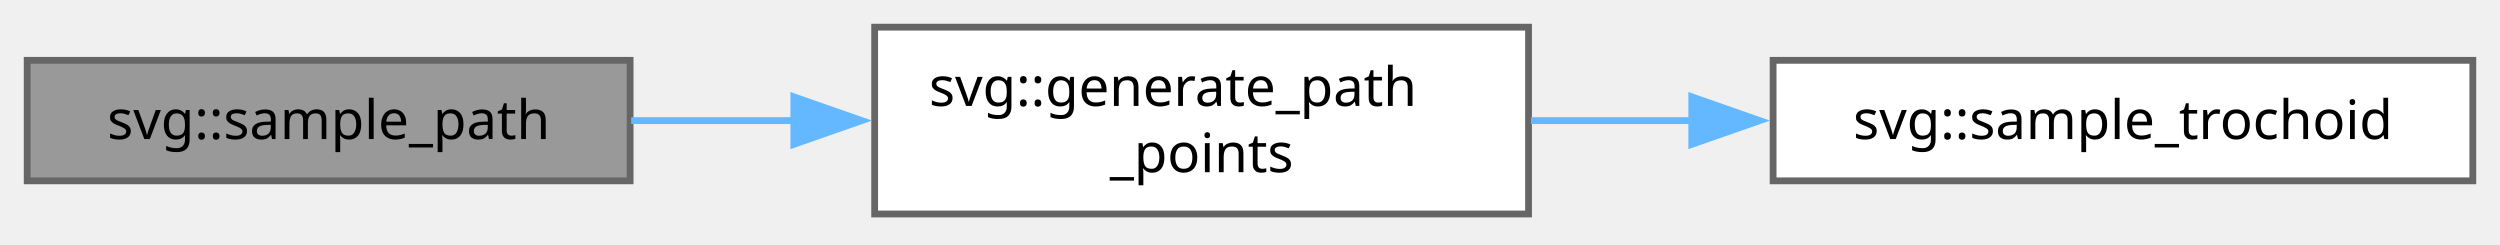
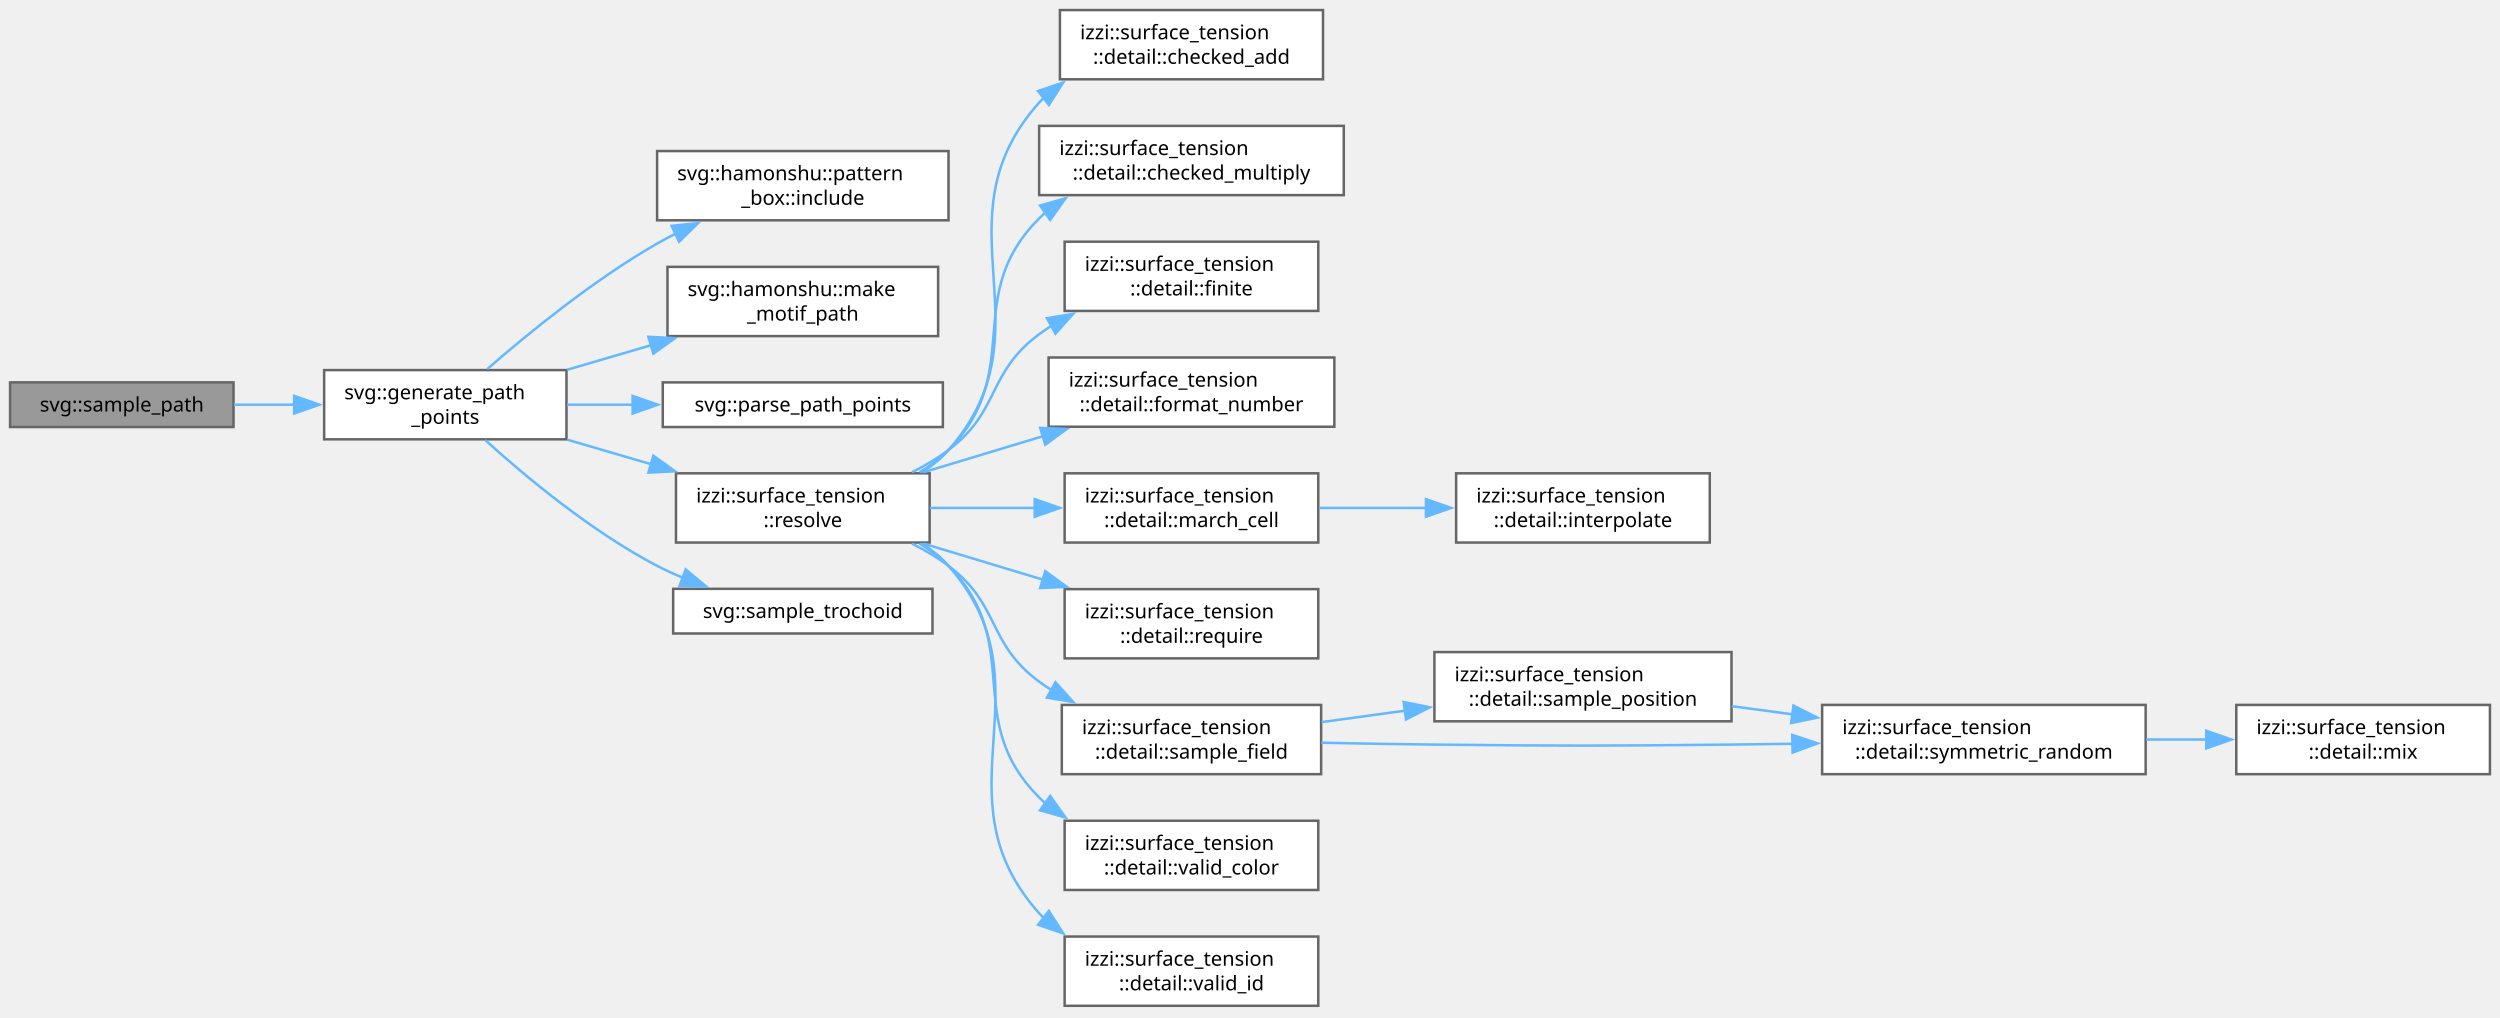
- <svg xmlns="http://www.w3.org/2000/svg" xmlns:xlink="http://www.w3.org/1999/xlink" width="368pt" height="36pt" viewBox="0.00 0.00 368.00 36.00">
-   <g id="graph0" class="graph" transform="scale(1 1) rotate(0) translate(4 31.5)">
+ <svg xmlns="http://www.w3.org/2000/svg" xmlns:xlink="http://www.w3.org/1999/xlink" width="993pt" height="404pt" viewBox="0.00 0.00 993.00 404.00">
+   <g id="graph0" class="graph" transform="scale(1 1) rotate(0) translate(4 399.5)">
    <g id="Node000001" class="node">
      <g id="a_Node000001">
        <a xlink:title="Sample a movement path at t01 in [0,1], mapping the generated path onto the segment's start/end (affi...">
-           <polygon fill="#999999" stroke="#666666" points="88.75,-22.62 0,-22.62 0,-4.88 88.75,-4.88 88.75,-22.62" />
-           <text xml:space="preserve" text-anchor="middle" x="44.38" y="-11.03" font-family="SourceSans" font-size="8.00">svg::sample_path</text>
+           <polygon fill="#999999" stroke="#666666" points="88.75,-247.62 0,-247.62 0,-229.88 88.75,-229.88 88.75,-247.62" />
+           <text xml:space="preserve" text-anchor="middle" x="44.38" y="-236.03" font-family="SourceSans" font-size="8.00">svg::sample_path</text>
        </a>
      </g>
    </g>
    <g id="Node000002" class="node">
      <g id="a_Node000002">
-         <a xlink:href="namespacesvg.html#a01be22fc21aa888a477efe07158c64fc" target="_top" xlink:title="Generate the path's sample points in path space (origin = segment start). Unwired families/kind fall ...">
-           <polygon fill="white" stroke="#666666" points="221,-27.5 124.75,-27.5 124.75,0 221,0 221,-27.5" />
-           <text xml:space="preserve" text-anchor="start" x="132.75" y="-15.9" font-family="SourceSans" font-size="8.00">svg::generate_path</text>
-           <text xml:space="preserve" text-anchor="middle" x="172.88" y="-6.15" font-family="SourceSans" font-size="8.00">_points</text>
+         <a xlink:href="namespacesvg.html#a01be22fc21aa888a477efe07158c64fc" target="_top" xlink:title="Generate the path's sample points in path space (origin = segment start). Roulette,...">
+           <polygon fill="white" stroke="#666666" points="221,-252.5 124.75,-252.5 124.75,-225 221,-225 221,-252.5" />
+           <text xml:space="preserve" text-anchor="start" x="132.75" y="-240.9" font-family="SourceSans" font-size="8.00">svg::generate_path</text>
+           <text xml:space="preserve" text-anchor="middle" x="172.88" y="-231.15" font-family="SourceSans" font-size="8.00">_points</text>
        </a>
      </g>
    </g>
    <g id="edge1_Node000001_Node000002" class="edge">
      <g id="a_edge1_Node000001_Node000002">
        <a xlink:title=" ">
-           <path fill="none" stroke="#63b8ff" d="M88.91,-13.75C96.68,-13.75 104.89,-13.75 113.01,-13.75" />
-           <polygon fill="#63b8ff" stroke="#63b8ff" points="112.85,-17.25 122.85,-13.75 112.85,-10.25 112.85,-17.25" />
+           <path fill="none" stroke="#63b8ff" d="M88.91,-238.75C96.68,-238.75 104.89,-238.75 113.01,-238.75" />
+           <polygon fill="#63b8ff" stroke="#63b8ff" points="112.85,-242.25 122.85,-238.75 112.85,-235.25 112.85,-242.25" />
        </a>
      </g>
    </g>
    <g id="Node000003" class="node">
      <g id="a_Node000003">
-         <a xlink:href="namespacesvg.html#a63a04b67b3afe59728b9ba5336f7a7db" target="_top" xlink:title="Sample a trochoid from a circle rolling along a straight line.">
-           <polygon fill="white" stroke="#666666" points="360,-22.62 257,-22.62 257,-4.88 360,-4.88 360,-22.62" />
-           <text xml:space="preserve" text-anchor="middle" x="308.5" y="-11.03" font-family="SourceSans" font-size="8.00">svg::sample_trochoid</text>
+         <a xlink:href="structsvg_1_1hamonshu_1_1pattern__box.html#aabeea0c0823e1f8e3335235002758990" target="_top" xlink:title=" ">
+           <polygon fill="white" stroke="#666666" points="372.75,-339.5 257,-339.5 257,-312 372.75,-312 372.75,-339.5" />
+           <text xml:space="preserve" text-anchor="start" x="265" y="-327.9" font-family="SourceSans" font-size="8.00">svg::hamonshu::pattern</text>
+           <text xml:space="preserve" text-anchor="middle" x="314.88" y="-318.15" font-family="SourceSans" font-size="8.00">_box::include</text>
        </a>
      </g>
    </g>
    <g id="edge2_Node000002_Node000003" class="edge">
      <g id="a_edge2_Node000002_Node000003">
        <a xlink:title=" ">
-           <path fill="none" stroke="#63b8ff" d="M221.36,-13.75C229.11,-13.75 237.24,-13.75 245.28,-13.75" />
-           <polygon fill="#63b8ff" stroke="#63b8ff" points="245.03,-17.25 255.03,-13.75 245.03,-10.25 245.03,-17.25" />
+           <path fill="none" stroke="#63b8ff" d="M189.51,-252.89C205.56,-266.89 231.71,-288.26 257,-302.75 259.34,-304.09 261.77,-305.39 264.26,-306.64" />
+           <polygon fill="#63b8ff" stroke="#63b8ff" points="262.75,-309.8 273.29,-310.89 265.73,-303.47 262.75,-309.8" />
+         </a>
+       </g>
+     </g>
+     <g id="Node000004" class="node">
+       <g id="a_Node000004">
+         <a xlink:href="namespacesvg_1_1hamonshu.html#a9195121a6c079b4b6f7c890519e652e2" target="_top" xlink:title="Generate one source-indexed Hamonshu motif with explicit form parameters.">
+           <polygon fill="white" stroke="#666666" points="368.62,-293.5 261.12,-293.5 261.12,-266 368.62,-266 368.62,-293.5" />
+           <text xml:space="preserve" text-anchor="start" x="269.12" y="-281.9" font-family="SourceSans" font-size="8.00">svg::hamonshu::make</text>
+           <text xml:space="preserve" text-anchor="middle" x="314.88" y="-272.15" font-family="SourceSans" font-size="8.00">_motif_path</text>
+         </a>
+       </g>
+     </g>
+     <g id="edge3_Node000002_Node000004" class="edge">
+       <g id="a_edge3_Node000002_Node000004">
+         <a xlink:title=" ">
+           <path fill="none" stroke="#63b8ff" d="M221.27,-252.63C231.98,-255.77 243.48,-259.13 254.61,-262.39" />
+           <polygon fill="#63b8ff" stroke="#63b8ff" points="253.54,-265.73 264.12,-265.18 255.51,-259.01 253.54,-265.73" />
+         </a>
+       </g>
+     </g>
+     <g id="Node000005" class="node">
+       <g id="a_Node000005">
+         <a xlink:href="namespacesvg.html#ab942e119658d206db925e549f48e9331" target="_top" xlink:title="Parse polyline path data (&quot;M x y L x y ...&quot;) into sample points.">
+           <polygon fill="white" stroke="#666666" points="370.5,-247.62 259.25,-247.62 259.25,-229.88 370.5,-229.88 370.5,-247.62" />
+           <text xml:space="preserve" text-anchor="middle" x="314.88" y="-236.03" font-family="SourceSans" font-size="8.00">svg::parse_path_points</text>
+         </a>
+       </g>
+     </g>
+     <g id="edge4_Node000002_Node000005" class="edge">
+       <g id="a_edge4_Node000002_Node000005">
+         <a xlink:title=" ">
+           <path fill="none" stroke="#63b8ff" d="M221.27,-238.75C229.66,-238.75 238.52,-238.75 247.32,-238.75" />
+           <polygon fill="#63b8ff" stroke="#63b8ff" points="247.28,-242.25 257.28,-238.75 247.28,-235.25 247.28,-242.25" />
+         </a>
+       </g>
+     </g>
+     <g id="Node000006" class="node">
+       <g id="a_Node000006">
+         <a xlink:href="namespaceizzi_1_1surface__tension.html#add0ac505b7f77c4c95992e641b2be1be" target="_top" xlink:title=" ">
+           <polygon fill="white" stroke="#666666" points="365.25,-211.5 264.5,-211.5 264.5,-184 365.25,-184 365.25,-211.5" />
+           <text xml:space="preserve" text-anchor="start" x="272.5" y="-199.9" font-family="SourceSans" font-size="8.00">izzi::surface_tension</text>
+           <text xml:space="preserve" text-anchor="middle" x="314.88" y="-190.15" font-family="SourceSans" font-size="8.00">::resolve</text>
+         </a>
+       </g>
+     </g>
+     <g id="edge5_Node000002_Node000006" class="edge">
+       <g id="a_edge5_Node000002_Node000006">
+         <a xlink:title=" ">
+           <path fill="none" stroke="#63b8ff" d="M221.27,-224.87C231.98,-221.73 243.48,-218.37 254.61,-215.11" />
+           <polygon fill="#63b8ff" stroke="#63b8ff" points="255.51,-218.49 264.12,-212.32 253.54,-211.77 255.51,-218.49" />
+         </a>
+       </g>
+     </g>
+     <g id="Node000020" class="node">
+       <g id="a_Node000020">
+         <a xlink:href="namespacesvg.html#a63a04b67b3afe59728b9ba5336f7a7db" target="_top" xlink:title="Sample a trochoid from a circle rolling along a straight line.">
+           <polygon fill="white" stroke="#666666" points="366.38,-165.62 263.38,-165.62 263.38,-147.88 366.38,-147.88 366.38,-165.62" />
+           <text xml:space="preserve" text-anchor="middle" x="314.88" y="-154.03" font-family="SourceSans" font-size="8.00">svg::sample_trochoid</text>
+         </a>
+       </g>
+     </g>
+     <g id="edge20_Node000002_Node000020" class="edge">
+       <g id="a_edge20_Node000002_Node000020">
+         <a xlink:title=" ">
+           <path fill="none" stroke="#63b8ff" d="M188.69,-224.73C204.51,-210.41 230.85,-188.41 257,-174.75 260.26,-173.05 263.71,-171.47 267.23,-170.02" />
+           <polygon fill="#63b8ff" stroke="#63b8ff" points="268.35,-173.34 276.49,-166.56 265.9,-166.78 268.35,-173.34" />
+         </a>
+       </g>
+     </g>
+     <g id="Node000007" class="node">
+       <g id="a_Node000007">
+         <a xlink:href="namespaceizzi_1_1surface__tension_1_1detail.html#a27fd6ec09034da71a30d8c3e552fc7ca" target="_top" xlink:title=" ">
+           <polygon fill="white" stroke="#666666" points="521.5,-395.5 417,-395.5 417,-368 521.5,-368 521.5,-395.5" />
+           <text xml:space="preserve" text-anchor="start" x="425" y="-383.9" font-family="SourceSans" font-size="8.00">izzi::surface_tension</text>
+           <text xml:space="preserve" text-anchor="middle" x="469.25" y="-374.15" font-family="SourceSans" font-size="8.00">::detail::checked_add</text>
+         </a>
+       </g>
+     </g>
+     <g id="edge6_Node000006_Node000007" class="edge">
+       <g id="a_edge6_Node000006_Node000007">
+         <a xlink:title=" ">
+           <path fill="none" stroke="#63b8ff" d="M362.2,-211.88C366.12,-214.38 369.73,-217.31 372.75,-220.75 414.59,-268.37 366.55,-311.46 408.75,-358.75 409.33,-359.4 409.93,-360.03 410.55,-360.65" />
+           <polygon fill="#63b8ff" stroke="#63b8ff" points="408.3,-363.33 418.33,-366.75 412.62,-357.82 408.3,-363.33" />
+         </a>
+       </g>
+     </g>
+     <g id="Node000008" class="node">
+       <g id="a_Node000008">
+         <a xlink:href="namespaceizzi_1_1surface__tension_1_1detail.html#ab201d9b8428148b89b1989951186061c" target="_top" xlink:title=" ">
+           <polygon fill="white" stroke="#666666" points="529.75,-349.5 408.75,-349.5 408.75,-322 529.75,-322 529.75,-349.5" />
+           <text xml:space="preserve" text-anchor="start" x="416.75" y="-337.9" font-family="SourceSans" font-size="8.00">izzi::surface_tension</text>
+           <text xml:space="preserve" text-anchor="middle" x="469.25" y="-328.15" font-family="SourceSans" font-size="8.00">::detail::checked_multiply</text>
+         </a>
+       </g>
+     </g>
+     <g id="edge7_Node000006_Node000008" class="edge">
+       <g id="a_edge7_Node000006_Node000008">
+         <a xlink:title=" ">
+           <path fill="none" stroke="#63b8ff" d="M361.23,-211.92C365.44,-214.42 369.38,-217.34 372.75,-220.75 403.62,-251.97 377.64,-281.77 408.75,-312.75 409.61,-313.61 410.51,-314.44 411.44,-315.24" />
+           <polygon fill="#63b8ff" stroke="#63b8ff" points="409.09,-317.86 419.28,-320.76 413.12,-312.14 409.09,-317.86" />
+         </a>
+       </g>
+     </g>
+     <g id="Node000009" class="node">
+       <g id="a_Node000009">
+         <a xlink:href="namespaceizzi_1_1surface__tension_1_1detail.html#add1a59c73d79fee5099786726987df90" target="_top" xlink:title=" ">
+           <polygon fill="white" stroke="#666666" points="519.62,-303.5 418.88,-303.5 418.88,-276 519.62,-276 519.62,-303.5" />
+           <text xml:space="preserve" text-anchor="start" x="426.88" y="-291.9" font-family="SourceSans" font-size="8.00">izzi::surface_tension</text>
+           <text xml:space="preserve" text-anchor="middle" x="469.25" y="-282.15" font-family="SourceSans" font-size="8.00">::detail::finite</text>
+         </a>
+       </g>
+     </g>
+     <g id="edge8_Node000006_Node000009" class="edge">
+       <g id="a_edge8_Node000006_Node000009">
+         <a xlink:title=" ">
+           <path fill="none" stroke="#63b8ff" d="M358.24,-211.94C363.35,-214.49 368.33,-217.42 372.75,-220.75 393.49,-236.37 387.89,-251.29 408.75,-266.75 410.31,-267.91 411.94,-269.01 413.61,-270.07" />
+           <polygon fill="#63b8ff" stroke="#63b8ff" points="411.85,-273.1 422.3,-274.86 415.23,-266.97 411.85,-273.1" />
+         </a>
+       </g>
+     </g>
+     <g id="Node000010" class="node">
+       <g id="a_Node000010">
+         <a xlink:href="namespaceizzi_1_1surface__tension_1_1detail.html#acb63f5883ec4788a578a98c0656fad72" target="_top" xlink:title=" ">
+           <polygon fill="white" stroke="#666666" points="526,-257.5 412.5,-257.5 412.5,-230 526,-230 526,-257.5" />
+           <text xml:space="preserve" text-anchor="start" x="420.5" y="-245.9" font-family="SourceSans" font-size="8.00">izzi::surface_tension</text>
+           <text xml:space="preserve" text-anchor="middle" x="469.25" y="-236.15" font-family="SourceSans" font-size="8.00">::detail::format_number</text>
+         </a>
+       </g>
+     </g>
+     <g id="edge9_Node000006_Node000010" class="edge">
+       <g id="a_edge9_Node000006_Node000010">
+         <a xlink:title=" ">
+           <path fill="none" stroke="#63b8ff" d="M362.84,-211.93C377.9,-216.47 394.76,-221.56 410.5,-226.32" />
+           <polygon fill="#63b8ff" stroke="#63b8ff" points="409.15,-229.56 419.73,-229.1 411.17,-222.86 409.15,-229.56" />
+         </a>
+       </g>
+     </g>
+     <g id="Node000011" class="node">
+       <g id="a_Node000011">
+         <a xlink:href="namespaceizzi_1_1surface__tension_1_1detail.html#a8b8dbe862009d0d3d593eb4e6cd5e301" target="_top" xlink:title=" ">
+           <polygon fill="white" stroke="#666666" points="519.62,-211.5 418.88,-211.5 418.88,-184 519.62,-184 519.62,-211.5" />
+           <text xml:space="preserve" text-anchor="start" x="426.88" y="-199.9" font-family="SourceSans" font-size="8.00">izzi::surface_tension</text>
+           <text xml:space="preserve" text-anchor="middle" x="469.25" y="-190.15" font-family="SourceSans" font-size="8.00">::detail::march_cell</text>
+         </a>
+       </g>
+     </g>
+     <g id="edge10_Node000006_Node000011" class="edge">
+       <g id="a_edge10_Node000006_Node000011">
+         <a xlink:title=" ">
+           <path fill="none" stroke="#63b8ff" d="M365.35,-197.75C378.65,-197.75 393.2,-197.75 407.07,-197.75" />
+           <polygon fill="#63b8ff" stroke="#63b8ff" points="406.99,-201.25 416.99,-197.75 406.99,-194.25 406.99,-201.25" />
+         </a>
+       </g>
+     </g>
+     <g id="Node000013" class="node">
+       <g id="a_Node000013">
+         <a xlink:href="namespaceizzi_1_1surface__tension_1_1detail.html#af599dc2234ea5906fb0e675d3b1b7d6d" target="_top" xlink:title=" ">
+           <polygon fill="white" stroke="#666666" points="519.62,-165.5 418.88,-165.5 418.88,-138 519.62,-138 519.62,-165.5" />
+           <text xml:space="preserve" text-anchor="start" x="426.88" y="-153.9" font-family="SourceSans" font-size="8.00">izzi::surface_tension</text>
+           <text xml:space="preserve" text-anchor="middle" x="469.25" y="-144.15" font-family="SourceSans" font-size="8.00">::detail::require</text>
+         </a>
+       </g>
+     </g>
+     <g id="edge12_Node000006_Node000013" class="edge">
+       <g id="a_edge12_Node000006_Node000013">
+         <a xlink:title=" ">
+           <path fill="none" stroke="#63b8ff" d="M362.84,-183.57C377.9,-179.03 394.76,-173.94 410.5,-169.18" />
+           <polygon fill="#63b8ff" stroke="#63b8ff" points="411.17,-172.64 419.73,-166.4 409.15,-165.94 411.17,-172.64" />
+         </a>
+       </g>
+     </g>
+     <g id="Node000014" class="node">
+       <g id="a_Node000014">
+         <a xlink:href="namespaceizzi_1_1surface__tension_1_1detail.html#a8b3191a339d3b4b170e62da585742dbf" target="_top" xlink:title=" ">
+           <polygon fill="white" stroke="#666666" points="520.75,-119.5 417.75,-119.5 417.75,-92 520.75,-92 520.75,-119.5" />
+           <text xml:space="preserve" text-anchor="start" x="425.75" y="-107.9" font-family="SourceSans" font-size="8.00">izzi::surface_tension</text>
+           <text xml:space="preserve" text-anchor="middle" x="469.25" y="-98.15" font-family="SourceSans" font-size="8.00">::detail::sample_field</text>
+         </a>
+       </g>
+     </g>
+     <g id="edge13_Node000006_Node000014" class="edge">
+       <g id="a_edge13_Node000006_Node000014">
+         <a xlink:title=" ">
+           <path fill="none" stroke="#63b8ff" d="M358.24,-183.56C363.35,-181.01 368.33,-178.08 372.75,-174.75 393.49,-159.13 387.89,-144.21 408.75,-128.75 410.31,-127.59 411.94,-126.49 413.61,-125.43" />
+           <polygon fill="#63b8ff" stroke="#63b8ff" points="415.23,-128.53 422.3,-120.64 411.85,-122.4 415.23,-128.53" />
+         </a>
+       </g>
+     </g>
+     <g id="Node000018" class="node">
+       <g id="a_Node000018">
+         <a xlink:href="namespaceizzi_1_1surface__tension_1_1detail.html#a341a7449526947ca2835653bb46b5933" target="_top" xlink:title=" ">
+           <polygon fill="white" stroke="#666666" points="519.62,-73.5 418.88,-73.5 418.88,-46 519.62,-46 519.62,-73.5" />
+           <text xml:space="preserve" text-anchor="start" x="426.88" y="-61.9" font-family="SourceSans" font-size="8.00">izzi::surface_tension</text>
+           <text xml:space="preserve" text-anchor="middle" x="469.25" y="-52.15" font-family="SourceSans" font-size="8.00">::detail::valid_color</text>
+         </a>
+       </g>
+     </g>
+     <g id="edge18_Node000006_Node000018" class="edge">
+       <g id="a_edge18_Node000006_Node000018">
+         <a xlink:title=" ">
+           <path fill="none" stroke="#63b8ff" d="M361.23,-183.58C365.44,-181.08 369.38,-178.16 372.75,-174.75 403.62,-143.53 377.64,-113.73 408.75,-82.75 409.61,-81.89 410.51,-81.06 411.44,-80.26" />
+           <polygon fill="#63b8ff" stroke="#63b8ff" points="413.12,-83.36 419.28,-74.74 409.09,-77.64 413.12,-83.36" />
+         </a>
+       </g>
+     </g>
+     <g id="Node000019" class="node">
+       <g id="a_Node000019">
+         <a xlink:href="namespaceizzi_1_1surface__tension_1_1detail.html#a26c7ead170a6a971a0ddf361ddab1239" target="_top" xlink:title=" ">
+           <polygon fill="white" stroke="#666666" points="519.62,-27.5 418.88,-27.5 418.88,0 519.62,0 519.62,-27.5" />
+           <text xml:space="preserve" text-anchor="start" x="426.88" y="-15.9" font-family="SourceSans" font-size="8.00">izzi::surface_tension</text>
+           <text xml:space="preserve" text-anchor="middle" x="469.25" y="-6.15" font-family="SourceSans" font-size="8.00">::detail::valid_id</text>
+         </a>
+       </g>
+     </g>
+     <g id="edge19_Node000006_Node000019" class="edge">
+       <g id="a_edge19_Node000006_Node000019">
+         <a xlink:title=" ">
+           <path fill="none" stroke="#63b8ff" d="M362.2,-183.62C366.12,-181.12 369.73,-178.19 372.75,-174.75 414.59,-127.13 366.55,-84.04 408.75,-36.75 409.33,-36.1 409.93,-35.47 410.55,-34.85" />
+           <polygon fill="#63b8ff" stroke="#63b8ff" points="412.62,-37.68 418.33,-28.75 408.3,-32.17 412.62,-37.68" />
+         </a>
+       </g>
+     </g>
+     <g id="Node000012" class="node">
+       <g id="a_Node000012">
+         <a xlink:href="namespaceizzi_1_1surface__tension_1_1detail.html#ad9f99a965405fd069e5c45edaa185084" target="_top" xlink:title=" ">
+           <polygon fill="white" stroke="#666666" points="675.12,-211.5 574.38,-211.5 574.38,-184 675.12,-184 675.12,-211.5" />
+           <text xml:space="preserve" text-anchor="start" x="582.38" y="-199.9" font-family="SourceSans" font-size="8.00">izzi::surface_tension</text>
+           <text xml:space="preserve" text-anchor="middle" x="624.75" y="-190.15" font-family="SourceSans" font-size="8.00">::detail::interpolate</text>
+         </a>
+       </g>
+     </g>
+     <g id="edge11_Node000011_Node000012" class="edge">
+       <g id="a_edge11_Node000011_Node000012">
+         <a xlink:title=" ">
+           <path fill="none" stroke="#63b8ff" d="M520.09,-197.75C533.69,-197.75 548.6,-197.75 562.75,-197.75" />
+           <polygon fill="#63b8ff" stroke="#63b8ff" points="562.39,-201.25 572.39,-197.75 562.39,-194.25 562.39,-201.25" />
+         </a>
+       </g>
+     </g>
+     <g id="Node000015" class="node">
+       <g id="a_Node000015">
+         <a xlink:href="namespaceizzi_1_1surface__tension_1_1detail.html#a516defa50d0c2899ed23295079e6f473" target="_top" xlink:title=" ">
+           <polygon fill="white" stroke="#666666" points="683.75,-140.5 565.75,-140.5 565.75,-113 683.75,-113 683.75,-140.5" />
+           <text xml:space="preserve" text-anchor="start" x="573.75" y="-128.9" font-family="SourceSans" font-size="8.00">izzi::surface_tension</text>
+           <text xml:space="preserve" text-anchor="middle" x="624.75" y="-119.15" font-family="SourceSans" font-size="8.00">::detail::sample_position</text>
+         </a>
+       </g>
+     </g>
+     <g id="edge14_Node000014_Node000015" class="edge">
+       <g id="a_edge14_Node000014_Node000015">
+         <a xlink:title=" ">
+           <path fill="none" stroke="#63b8ff" d="M520.94,-112.68C531.61,-114.14 543.05,-115.71 554.28,-117.25" />
+           <polygon fill="#63b8ff" stroke="#63b8ff" points="553.52,-120.67 563.9,-118.56 554.47,-113.74 553.52,-120.67" />
+         </a>
+       </g>
+     </g>
+     <g id="Node000016" class="node">
+       <g id="a_Node000016">
+         <a xlink:href="namespaceizzi_1_1surface__tension_1_1detail.html#abd72cb7f2bb7dcf99d62fa965dbe57f8" target="_top" xlink:title=" ">
+           <polygon fill="white" stroke="#666666" points="848.25,-119.5 719.75,-119.5 719.75,-92 848.25,-92 848.25,-119.5" />
+           <text xml:space="preserve" text-anchor="start" x="727.75" y="-107.9" font-family="SourceSans" font-size="8.00">izzi::surface_tension</text>
+           <text xml:space="preserve" text-anchor="middle" x="784" y="-98.15" font-family="SourceSans" font-size="8.00">::detail::symmetric_random</text>
+         </a>
+       </g>
+     </g>
+     <g id="edge17_Node000014_Node000016" class="edge">
+       <g id="a_edge17_Node000014_Node000016">
+         <a xlink:title=" ">
+           <path fill="none" stroke="#63b8ff" d="M520.8,-104.49C535.31,-104.19 551.16,-103.9 565.75,-103.75 618.19,-103.2 631.31,-103.22 683.75,-103.75 691.6,-103.83 699.79,-103.94 707.97,-104.08" />
+           <polygon fill="#63b8ff" stroke="#63b8ff" points="707.89,-107.58 717.95,-104.25 708.02,-100.58 707.89,-107.58" />
+         </a>
+       </g>
+     </g>
+     <g id="edge15_Node000015_Node000016" class="edge">
+       <g id="a_edge15_Node000015_Node000016">
+         <a xlink:title=" ">
+           <path fill="none" stroke="#63b8ff" d="M683.86,-118.99C691.71,-117.94 699.85,-116.85 707.94,-115.77" />
+           <polygon fill="#63b8ff" stroke="#63b8ff" points="708.36,-119.25 717.81,-114.46 707.44,-112.31 708.36,-119.25" />
+         </a>
+       </g>
+     </g>
+     <g id="Node000017" class="node">
+       <g id="a_Node000017">
+         <a xlink:href="namespaceizzi_1_1surface__tension_1_1detail.html#a0c0ae19671736598b9c08a52d86d541b" target="_top" xlink:title=" ">
+           <polygon fill="white" stroke="#666666" points="985,-119.5 884.25,-119.5 884.25,-92 985,-92 985,-119.5" />
+           <text xml:space="preserve" text-anchor="start" x="892.25" y="-107.9" font-family="SourceSans" font-size="8.00">izzi::surface_tension</text>
+           <text xml:space="preserve" text-anchor="middle" x="934.62" y="-98.15" font-family="SourceSans" font-size="8.00">::detail::mix</text>
+         </a>
+       </g>
+     </g>
+     <g id="edge16_Node000016_Node000017" class="edge">
+       <g id="a_edge16_Node000016_Node000017">
+         <a xlink:title=" ">
+           <path fill="none" stroke="#63b8ff" d="M848.46,-105.75C856.41,-105.75 864.53,-105.75 872.45,-105.75" />
+           <polygon fill="#63b8ff" stroke="#63b8ff" points="872.34,-109.25 882.34,-105.75 872.34,-102.25 872.34,-109.25" />
        </a>
      </g>
    </g>
  </g>
</svg>
